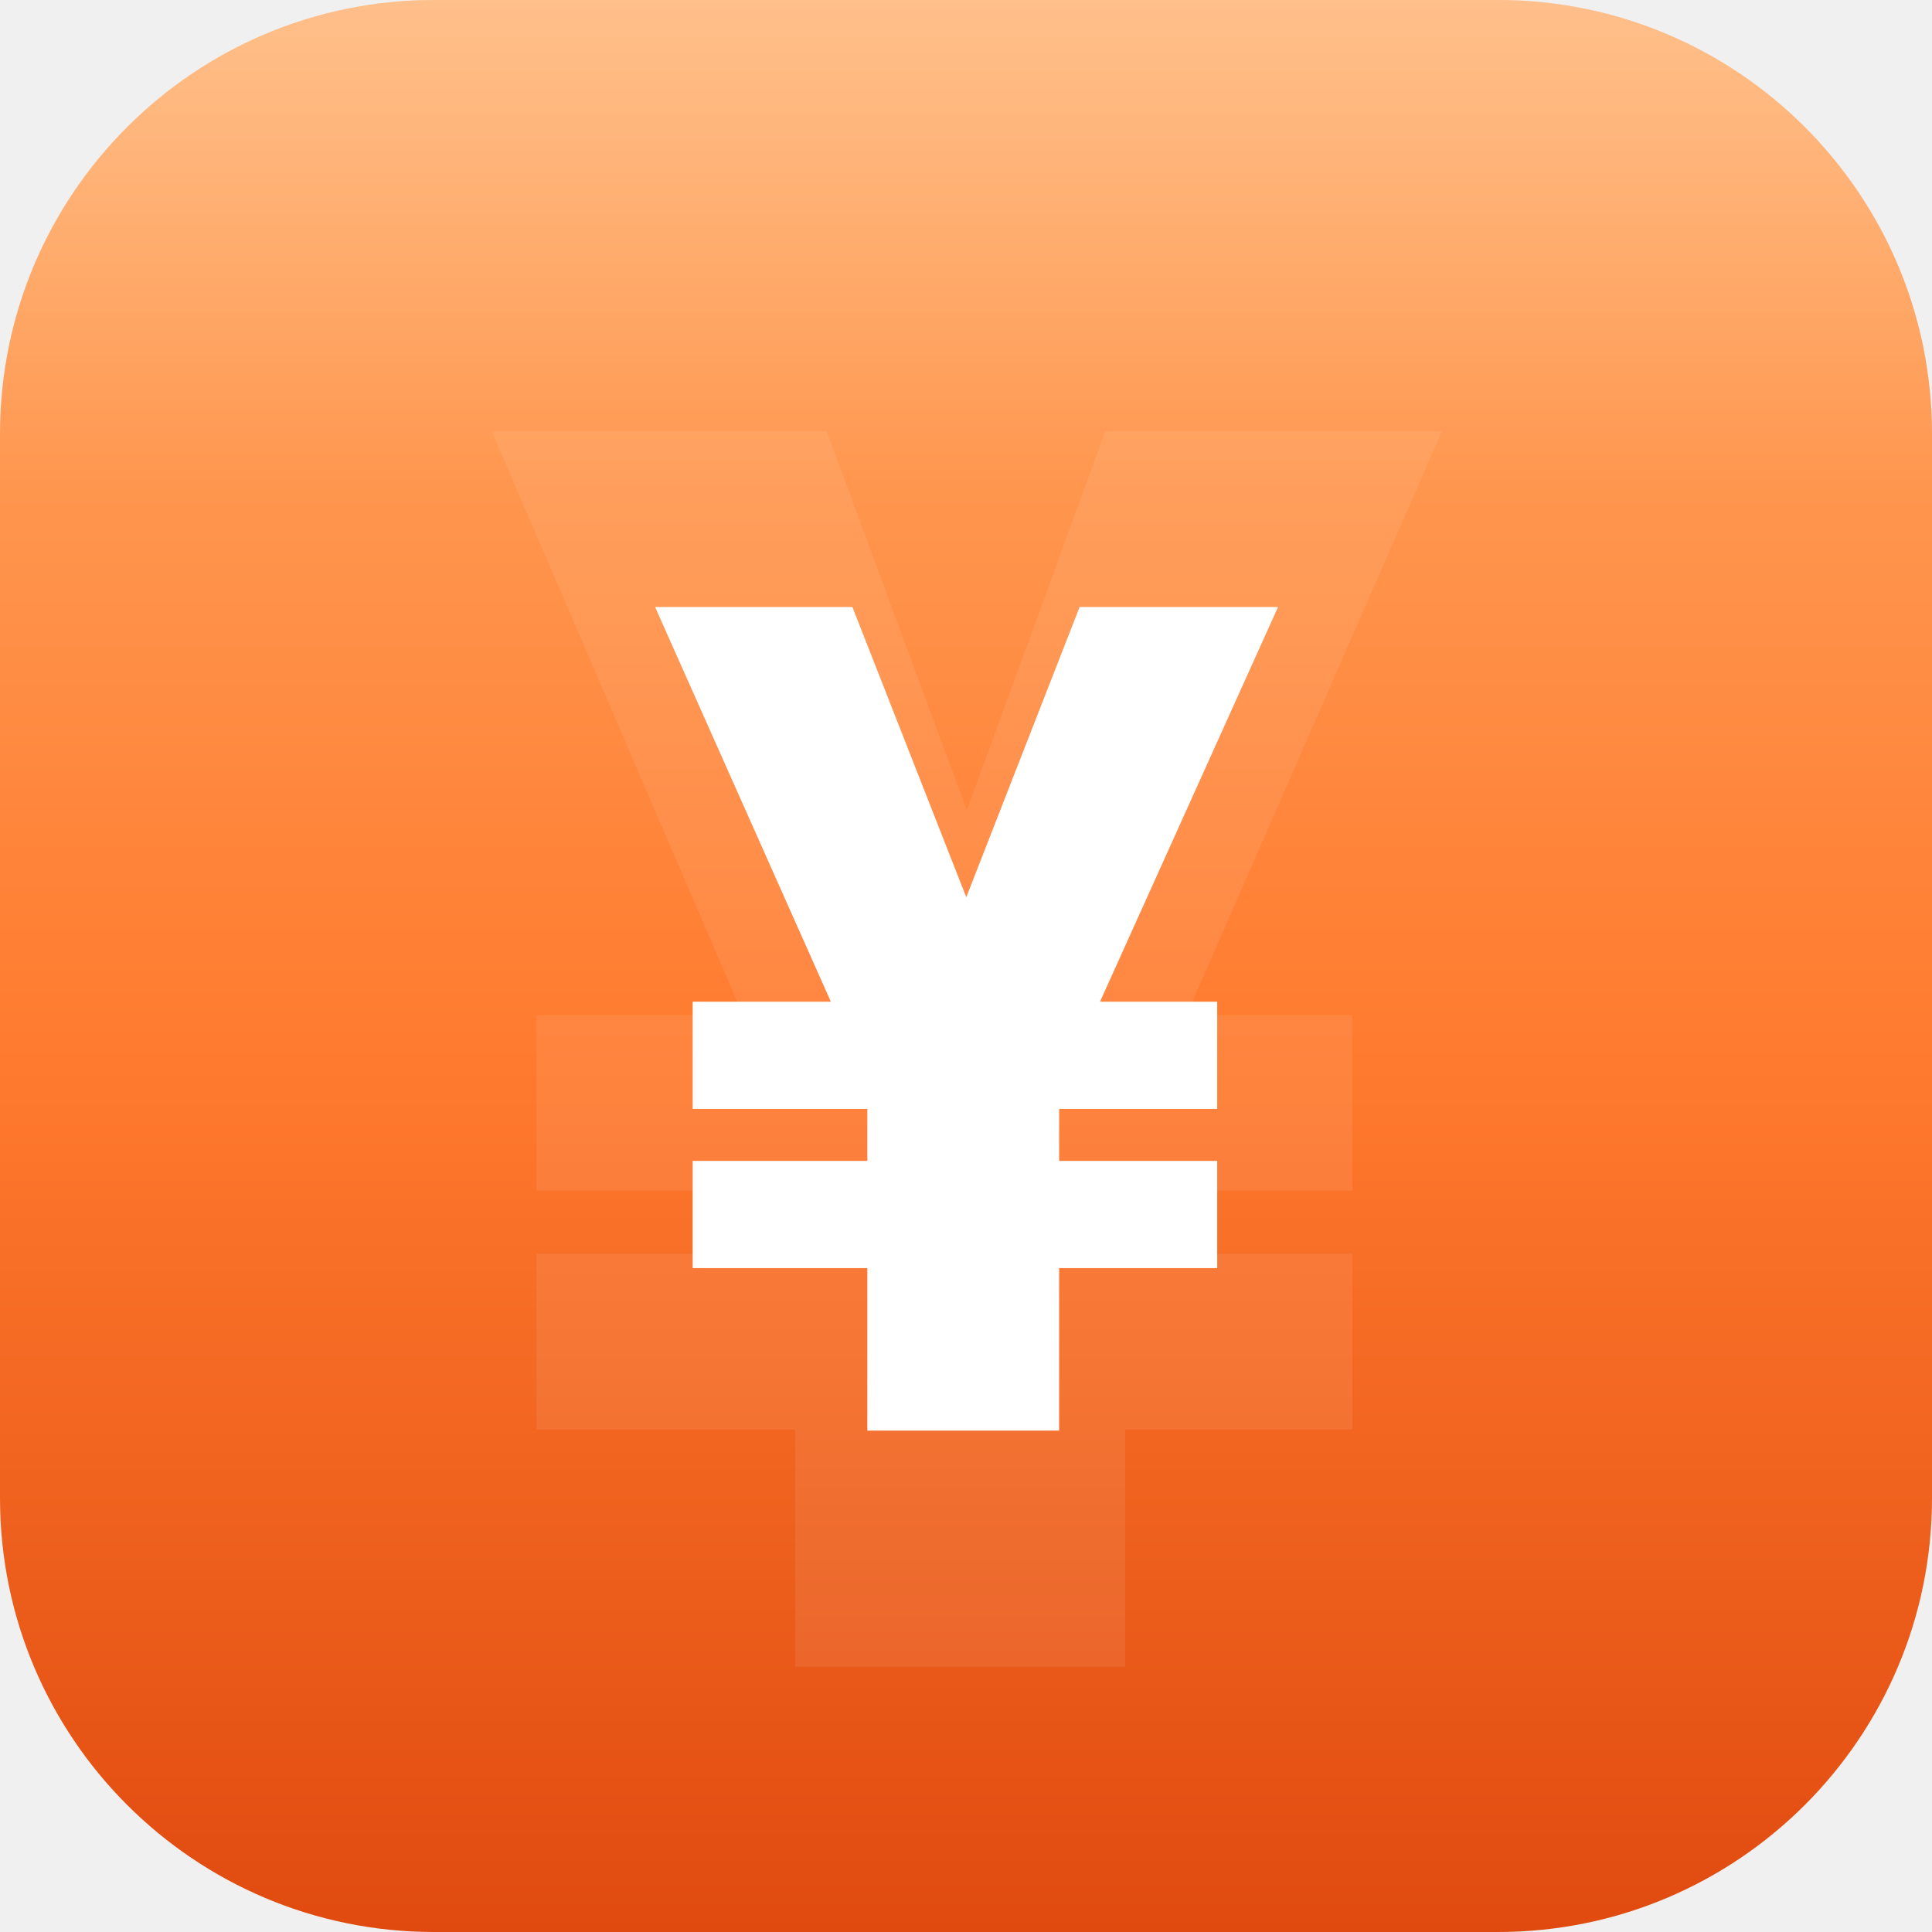
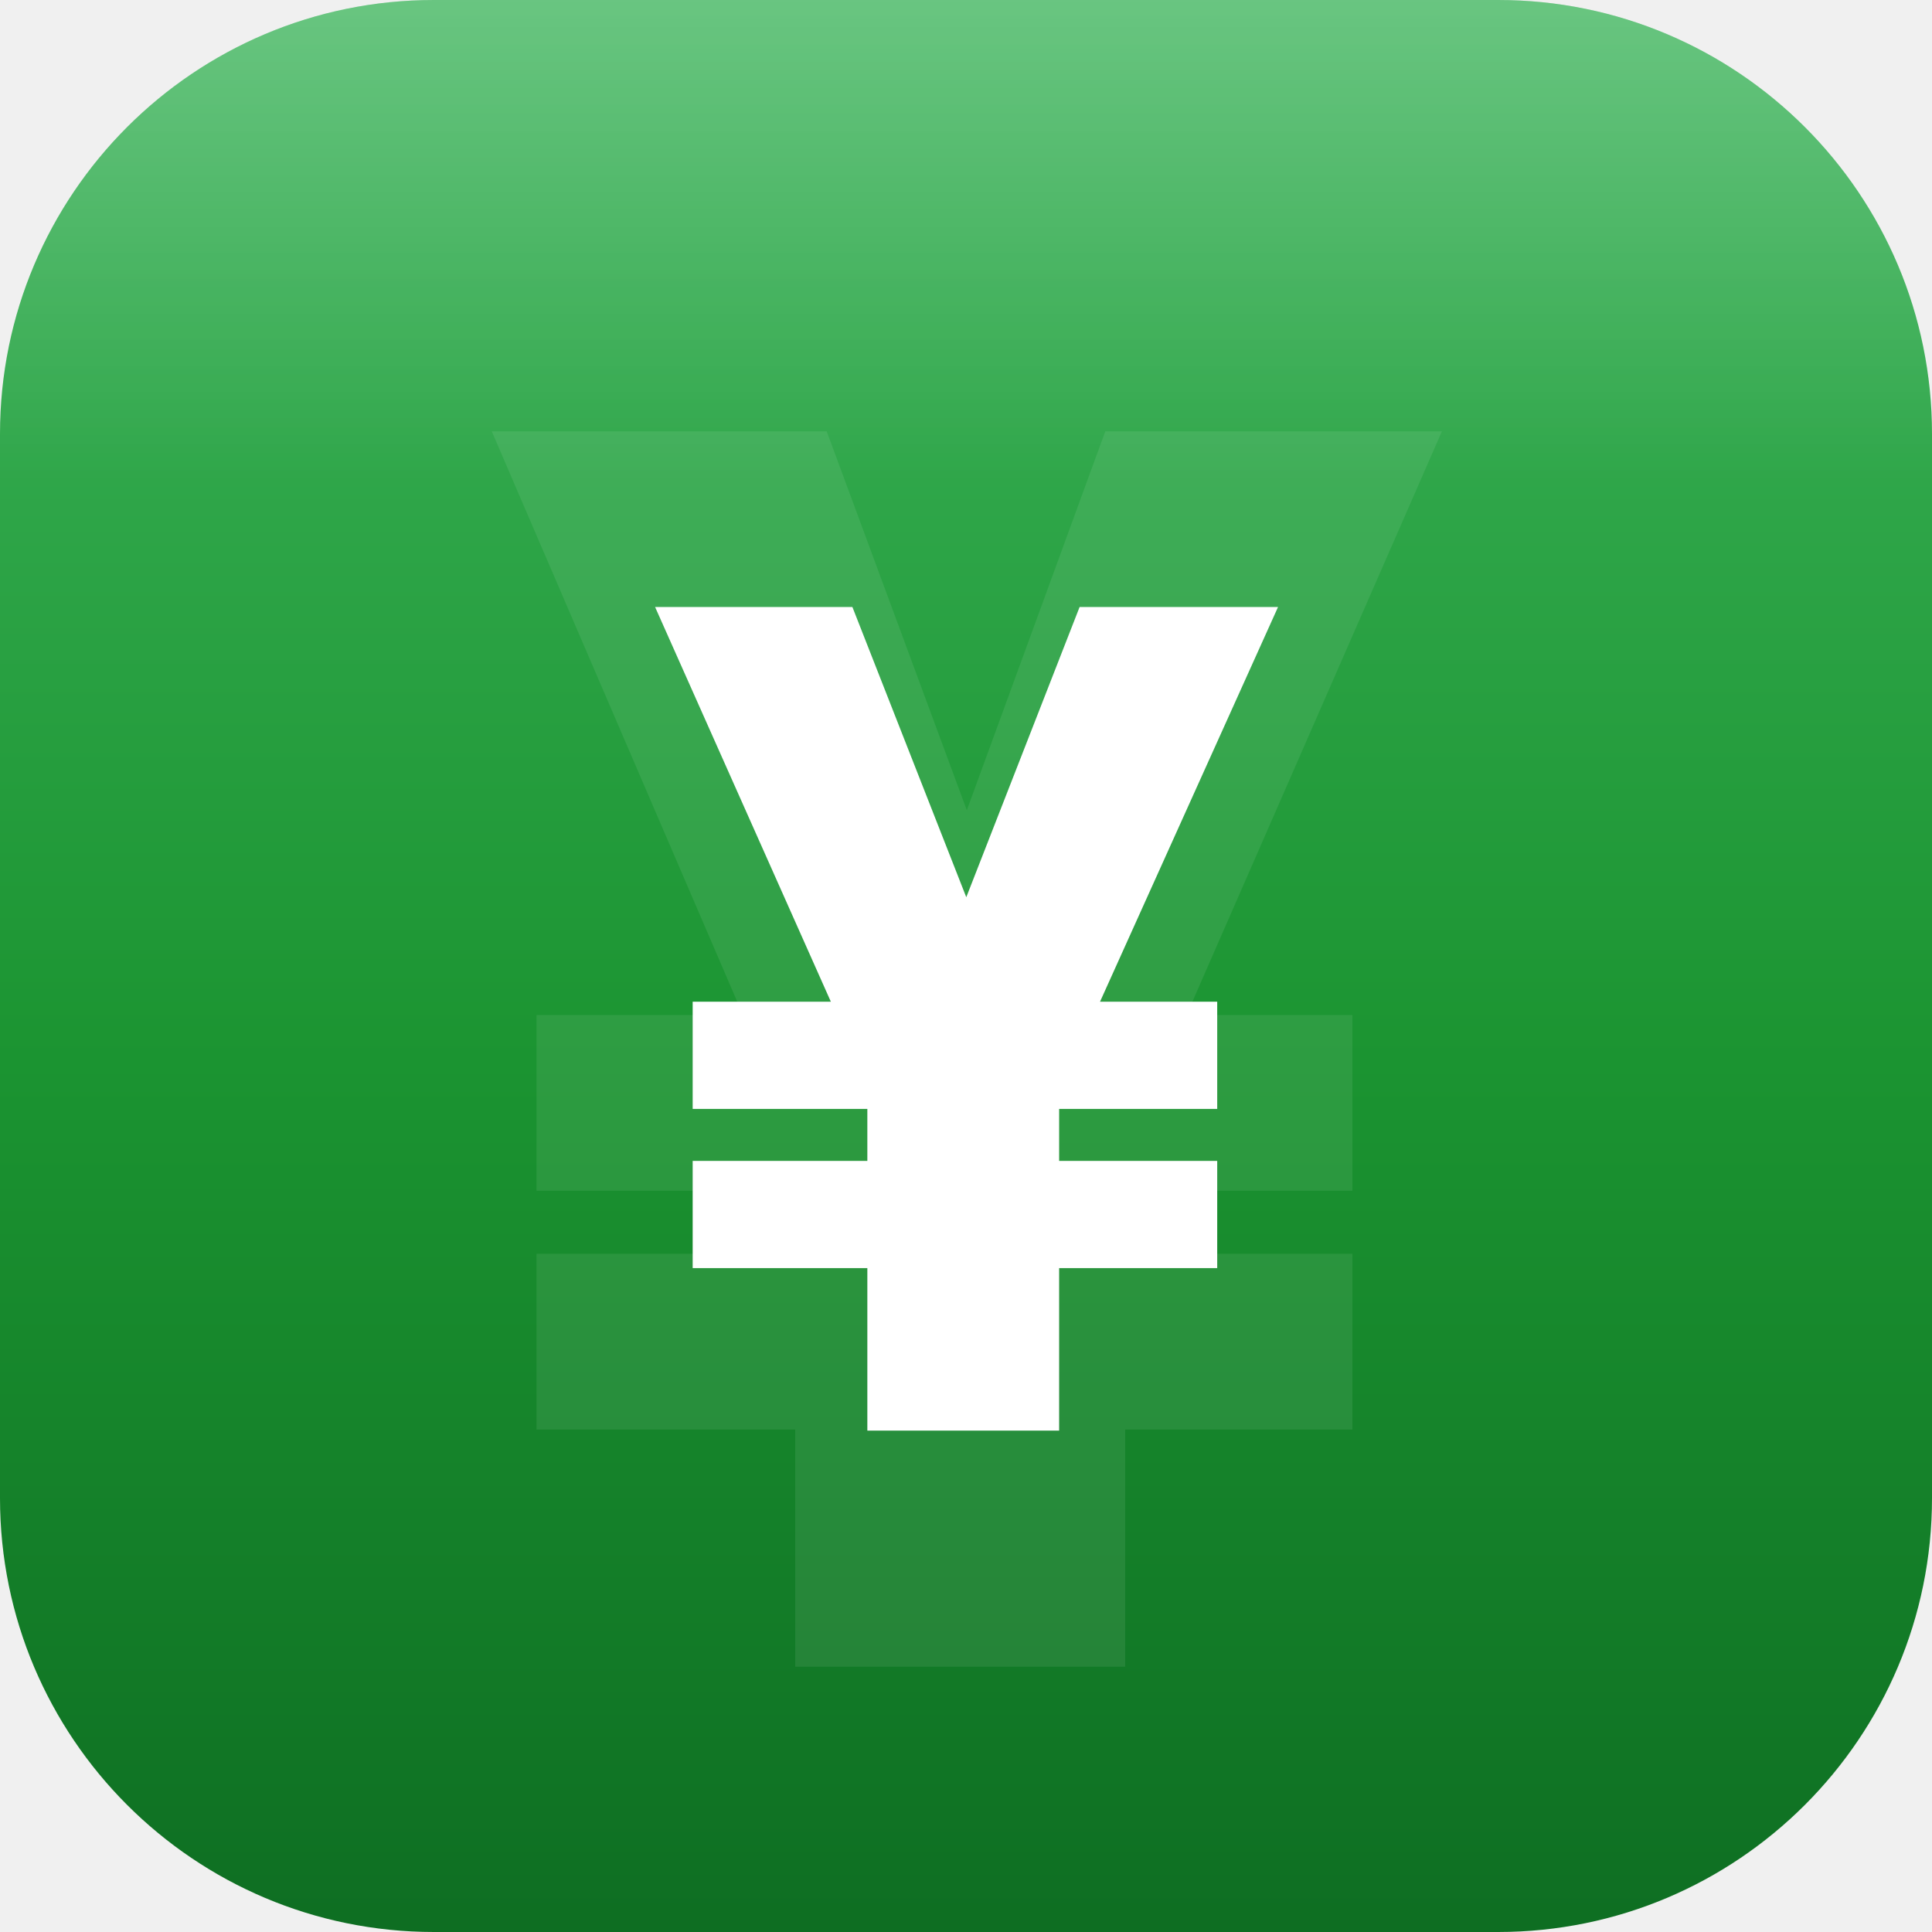
<svg xmlns="http://www.w3.org/2000/svg" viewBox="0 0 1024 1024">
  <defs>
    <linearGradient id="bg" x1="512" y1="0" x2="512" y2="1024" gradientUnits="userSpaceOnUse">
-       <stop offset="0" stop-color="#FFAE6A" />
-       <stop offset="0.55" stop-color="#FF7A2E" />
-       <stop offset="1" stop-color="#E04A0F" />
+       <stop offset="0" stop-color="#3FB55D" />
+       <stop offset="0.55" stop-color="#1B9431" />
+       <stop offset="1" stop-color="#0E6E22" />
    </linearGradient>
    <linearGradient id="sheen" x1="0" y1="0" x2="0" y2="1" gradientUnits="objectBoundingBox">
      <stop offset="0" stop-color="white" stop-opacity="0.22" />
      <stop offset="0.5" stop-color="white" stop-opacity="0" />
    </linearGradient>
-     <filter id="soft" x="-10%" y="-10%" width="120%" height="120%">
-       <feGaussianBlur stdDeviation="0" />
-     </filter>
  </defs>
  <rect width="1024" height="1024" rx="230" fill="url(#bg)" />
  <rect width="1024" height="512" rx="230" fill="url(#sheen)" />
  <text x="512" y="556" text-anchor="middle" dominant-baseline="central" font-family="-apple-system, BlinkMacSystemFont, 'SF Pro Display', system-ui, sans-serif" font-size="900" font-weight="900" fill="white" opacity="0.08">¥</text>
  <text x="512" y="540" text-anchor="middle" dominant-baseline="central" font-family="-apple-system, BlinkMacSystemFont, 'SF Pro Display', system-ui, sans-serif" font-size="600" font-weight="800" fill="white" letter-spacing="-10">¥</text>
</svg>
